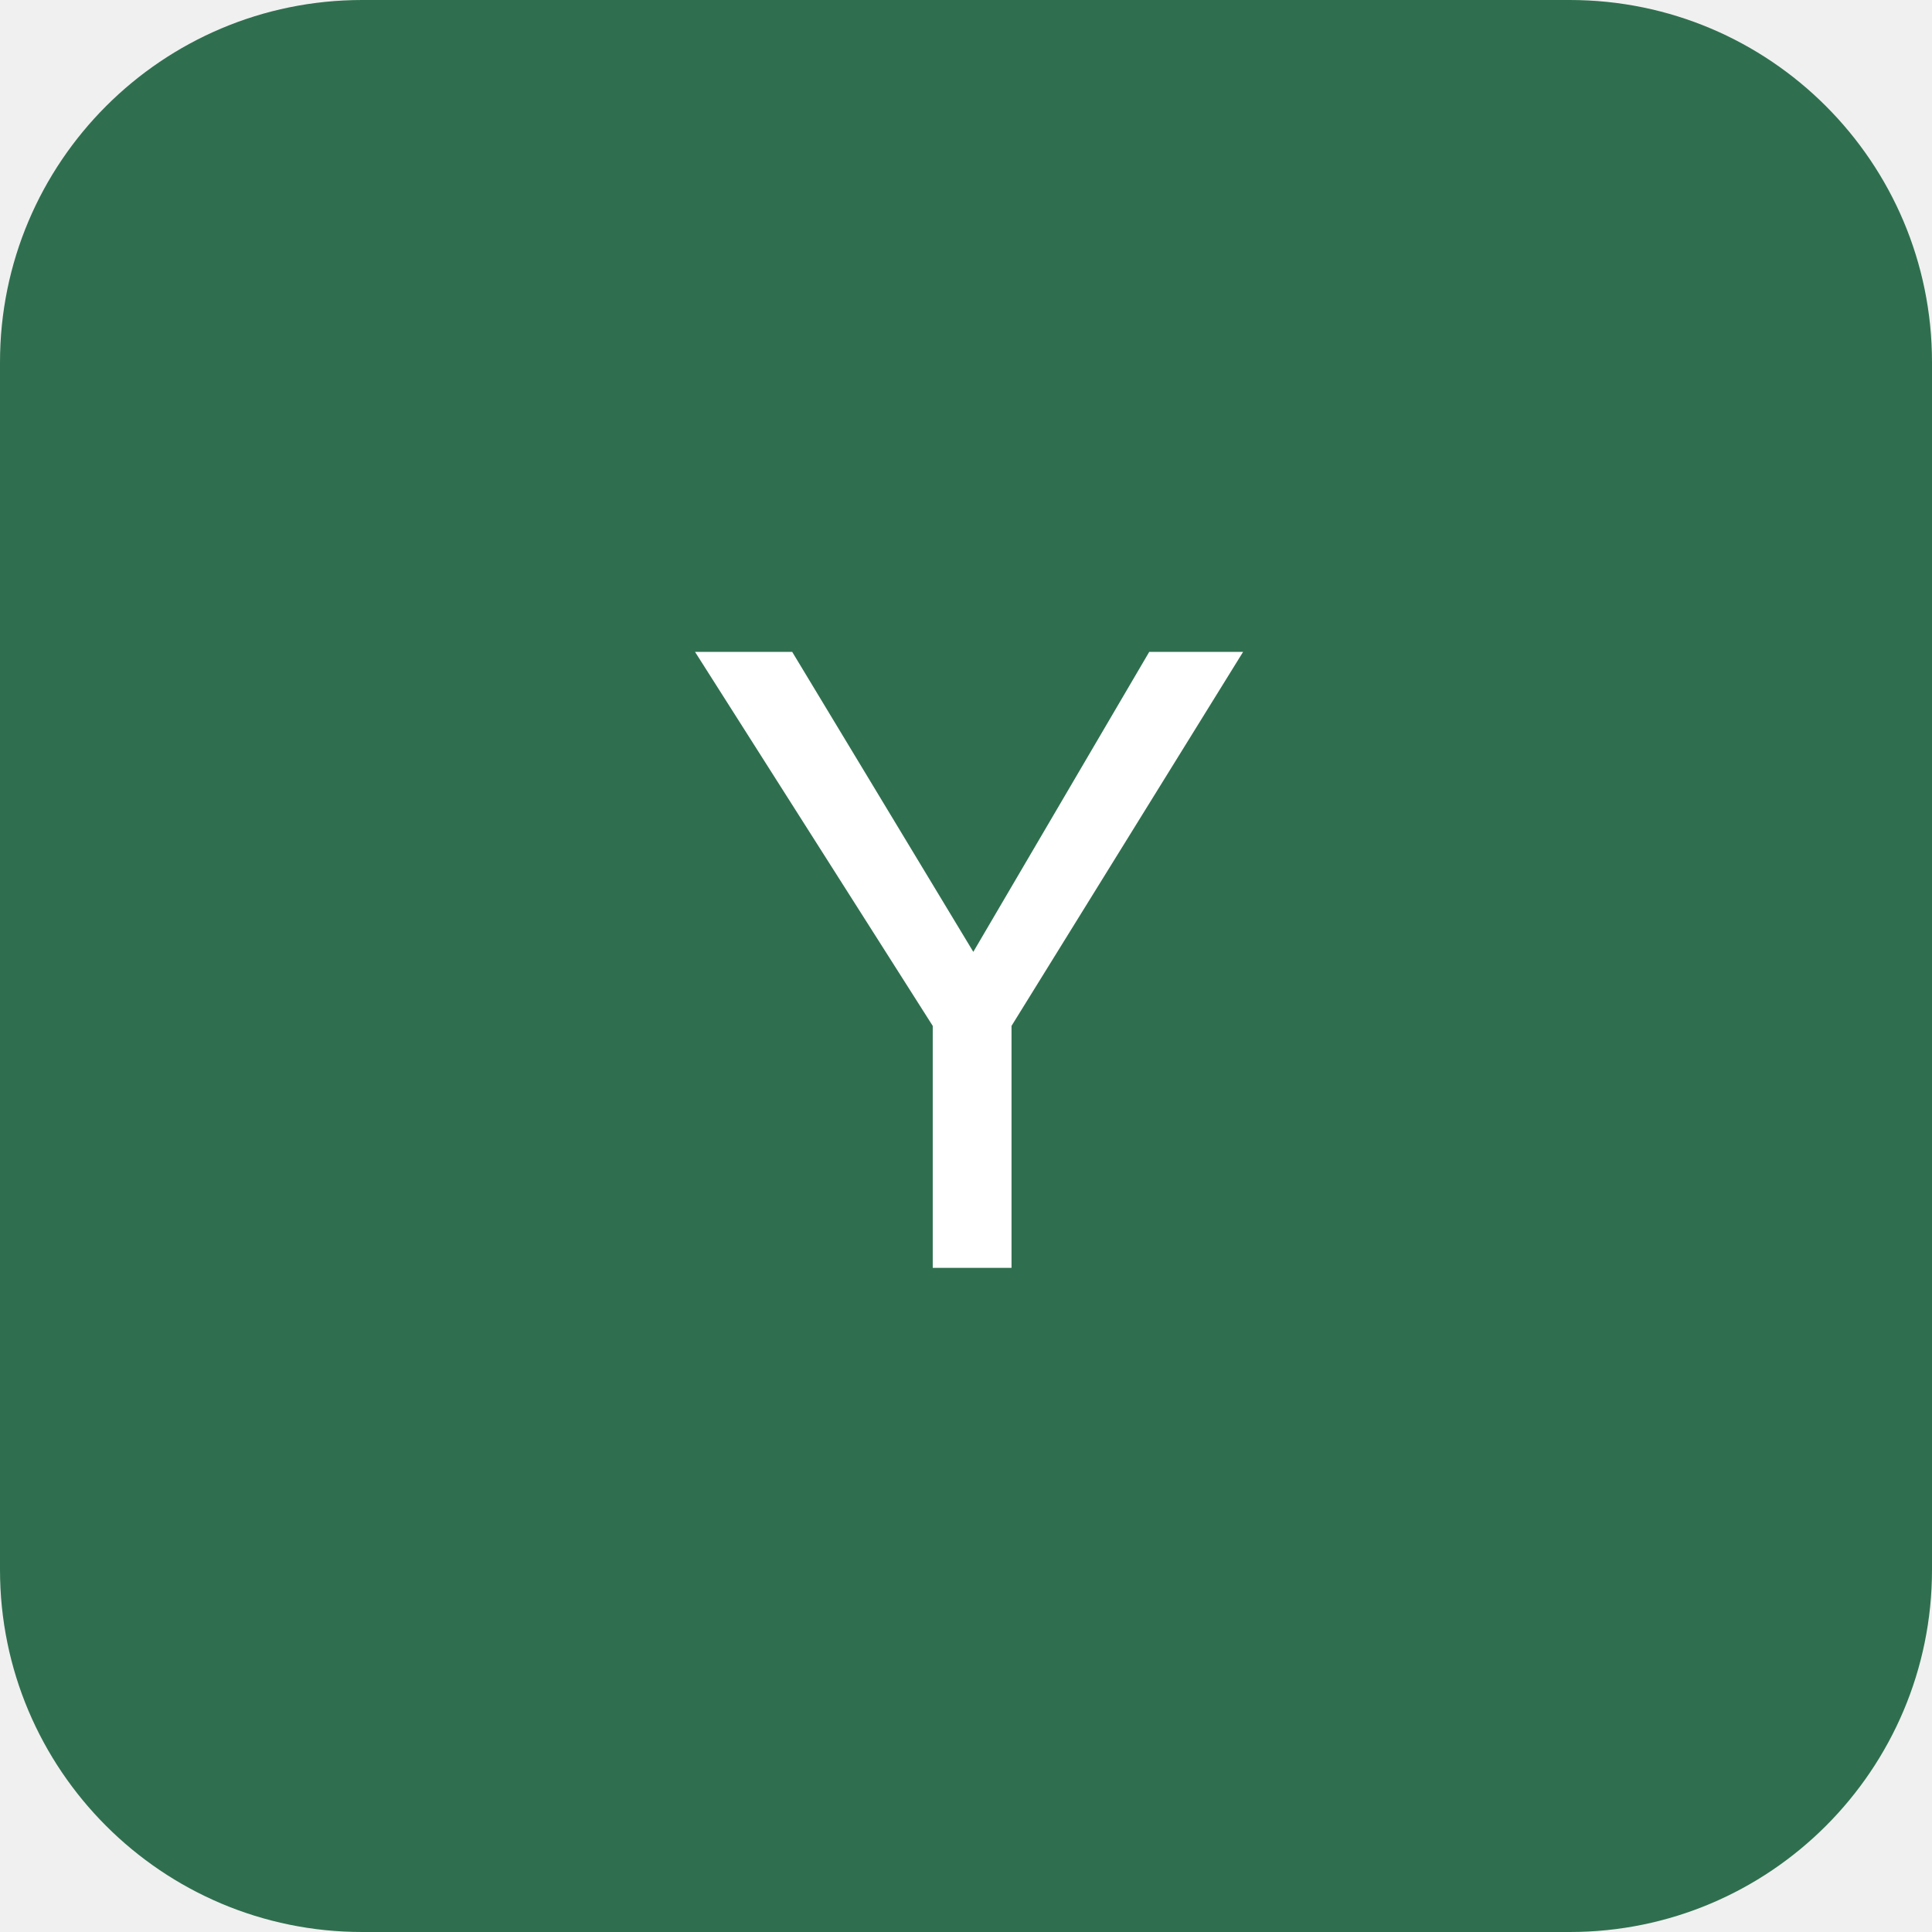
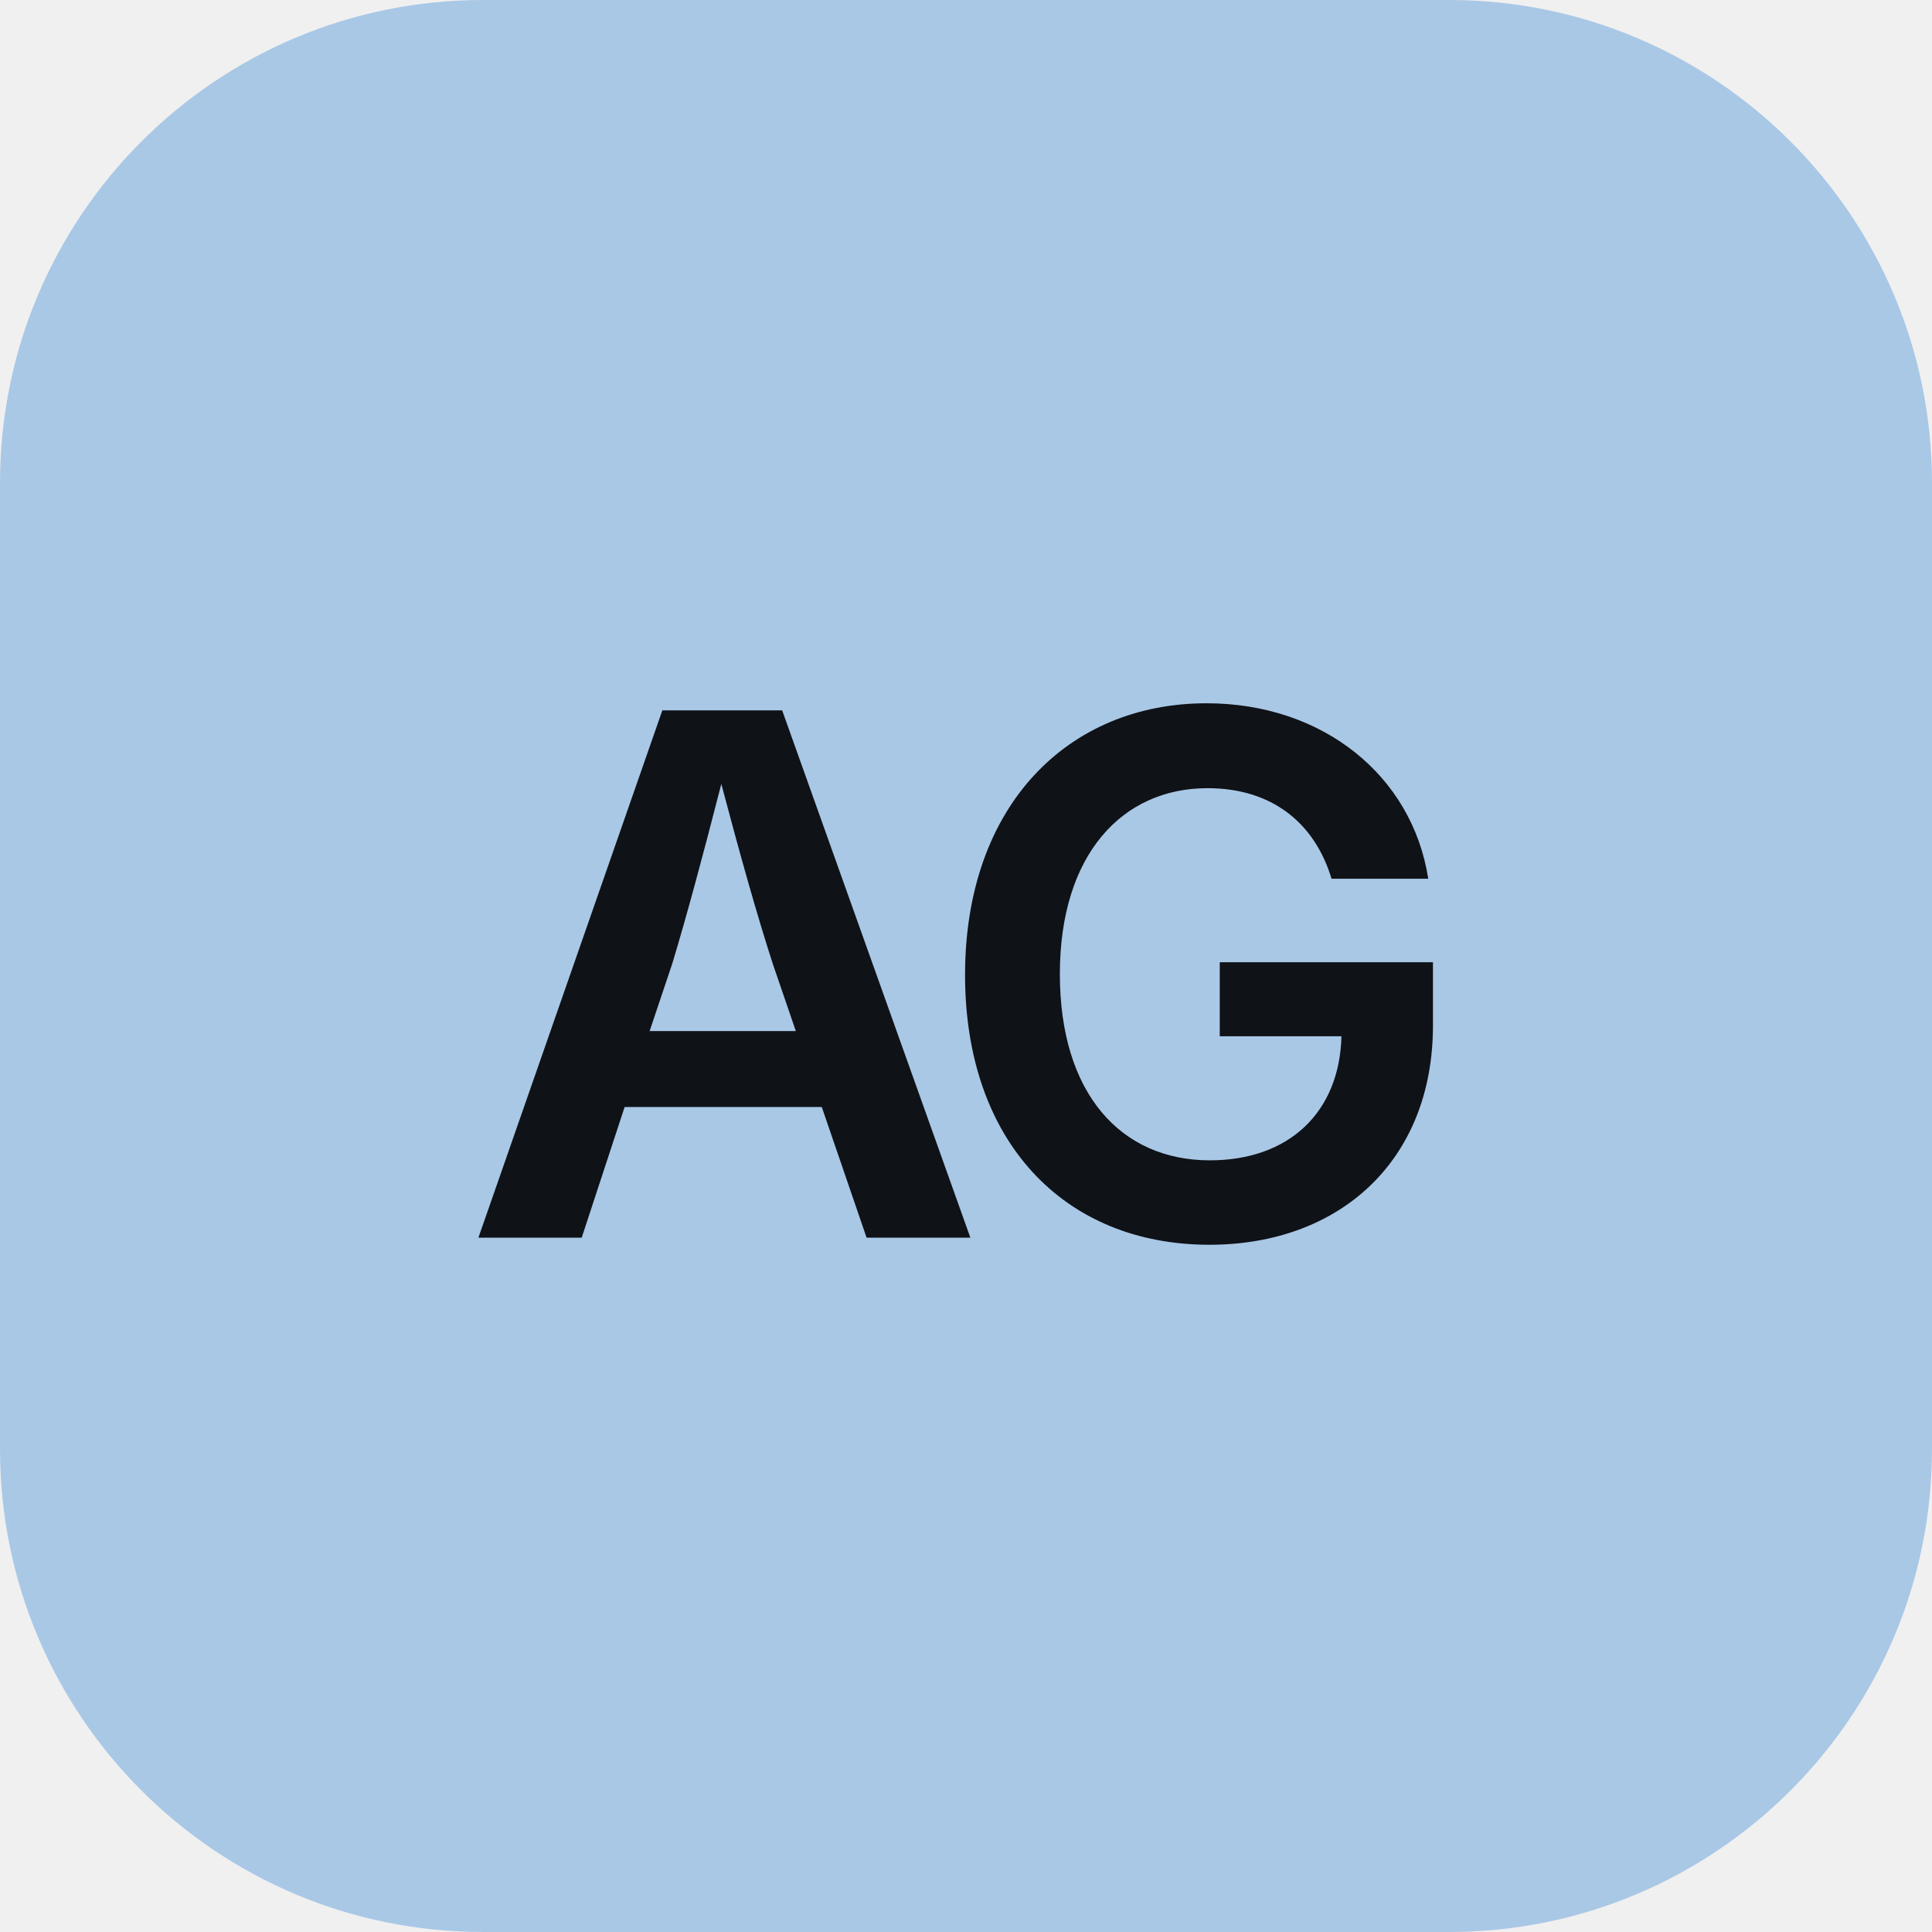
<svg xmlns="http://www.w3.org/2000/svg" viewBox="0 0 64 64">
-   <rect width="64" height="64" rx="12" fill="#2f6f4f" />
-   <text x="32" y="42" font-size="28" font-family="Helvetica, Arial, sans-serif" fill="#ffffff" text-anchor="middle">Y</text>
+   <rect width="64" height="64" rx="16" fill="#a9c8e6" />
+   <text x="32" y="41" text-anchor="middle" font-family="Inter, system-ui, sans-serif" font-size="24" font-weight="600" letter-spacing="-1" fill="#0f1217">AG</text>
</svg>
